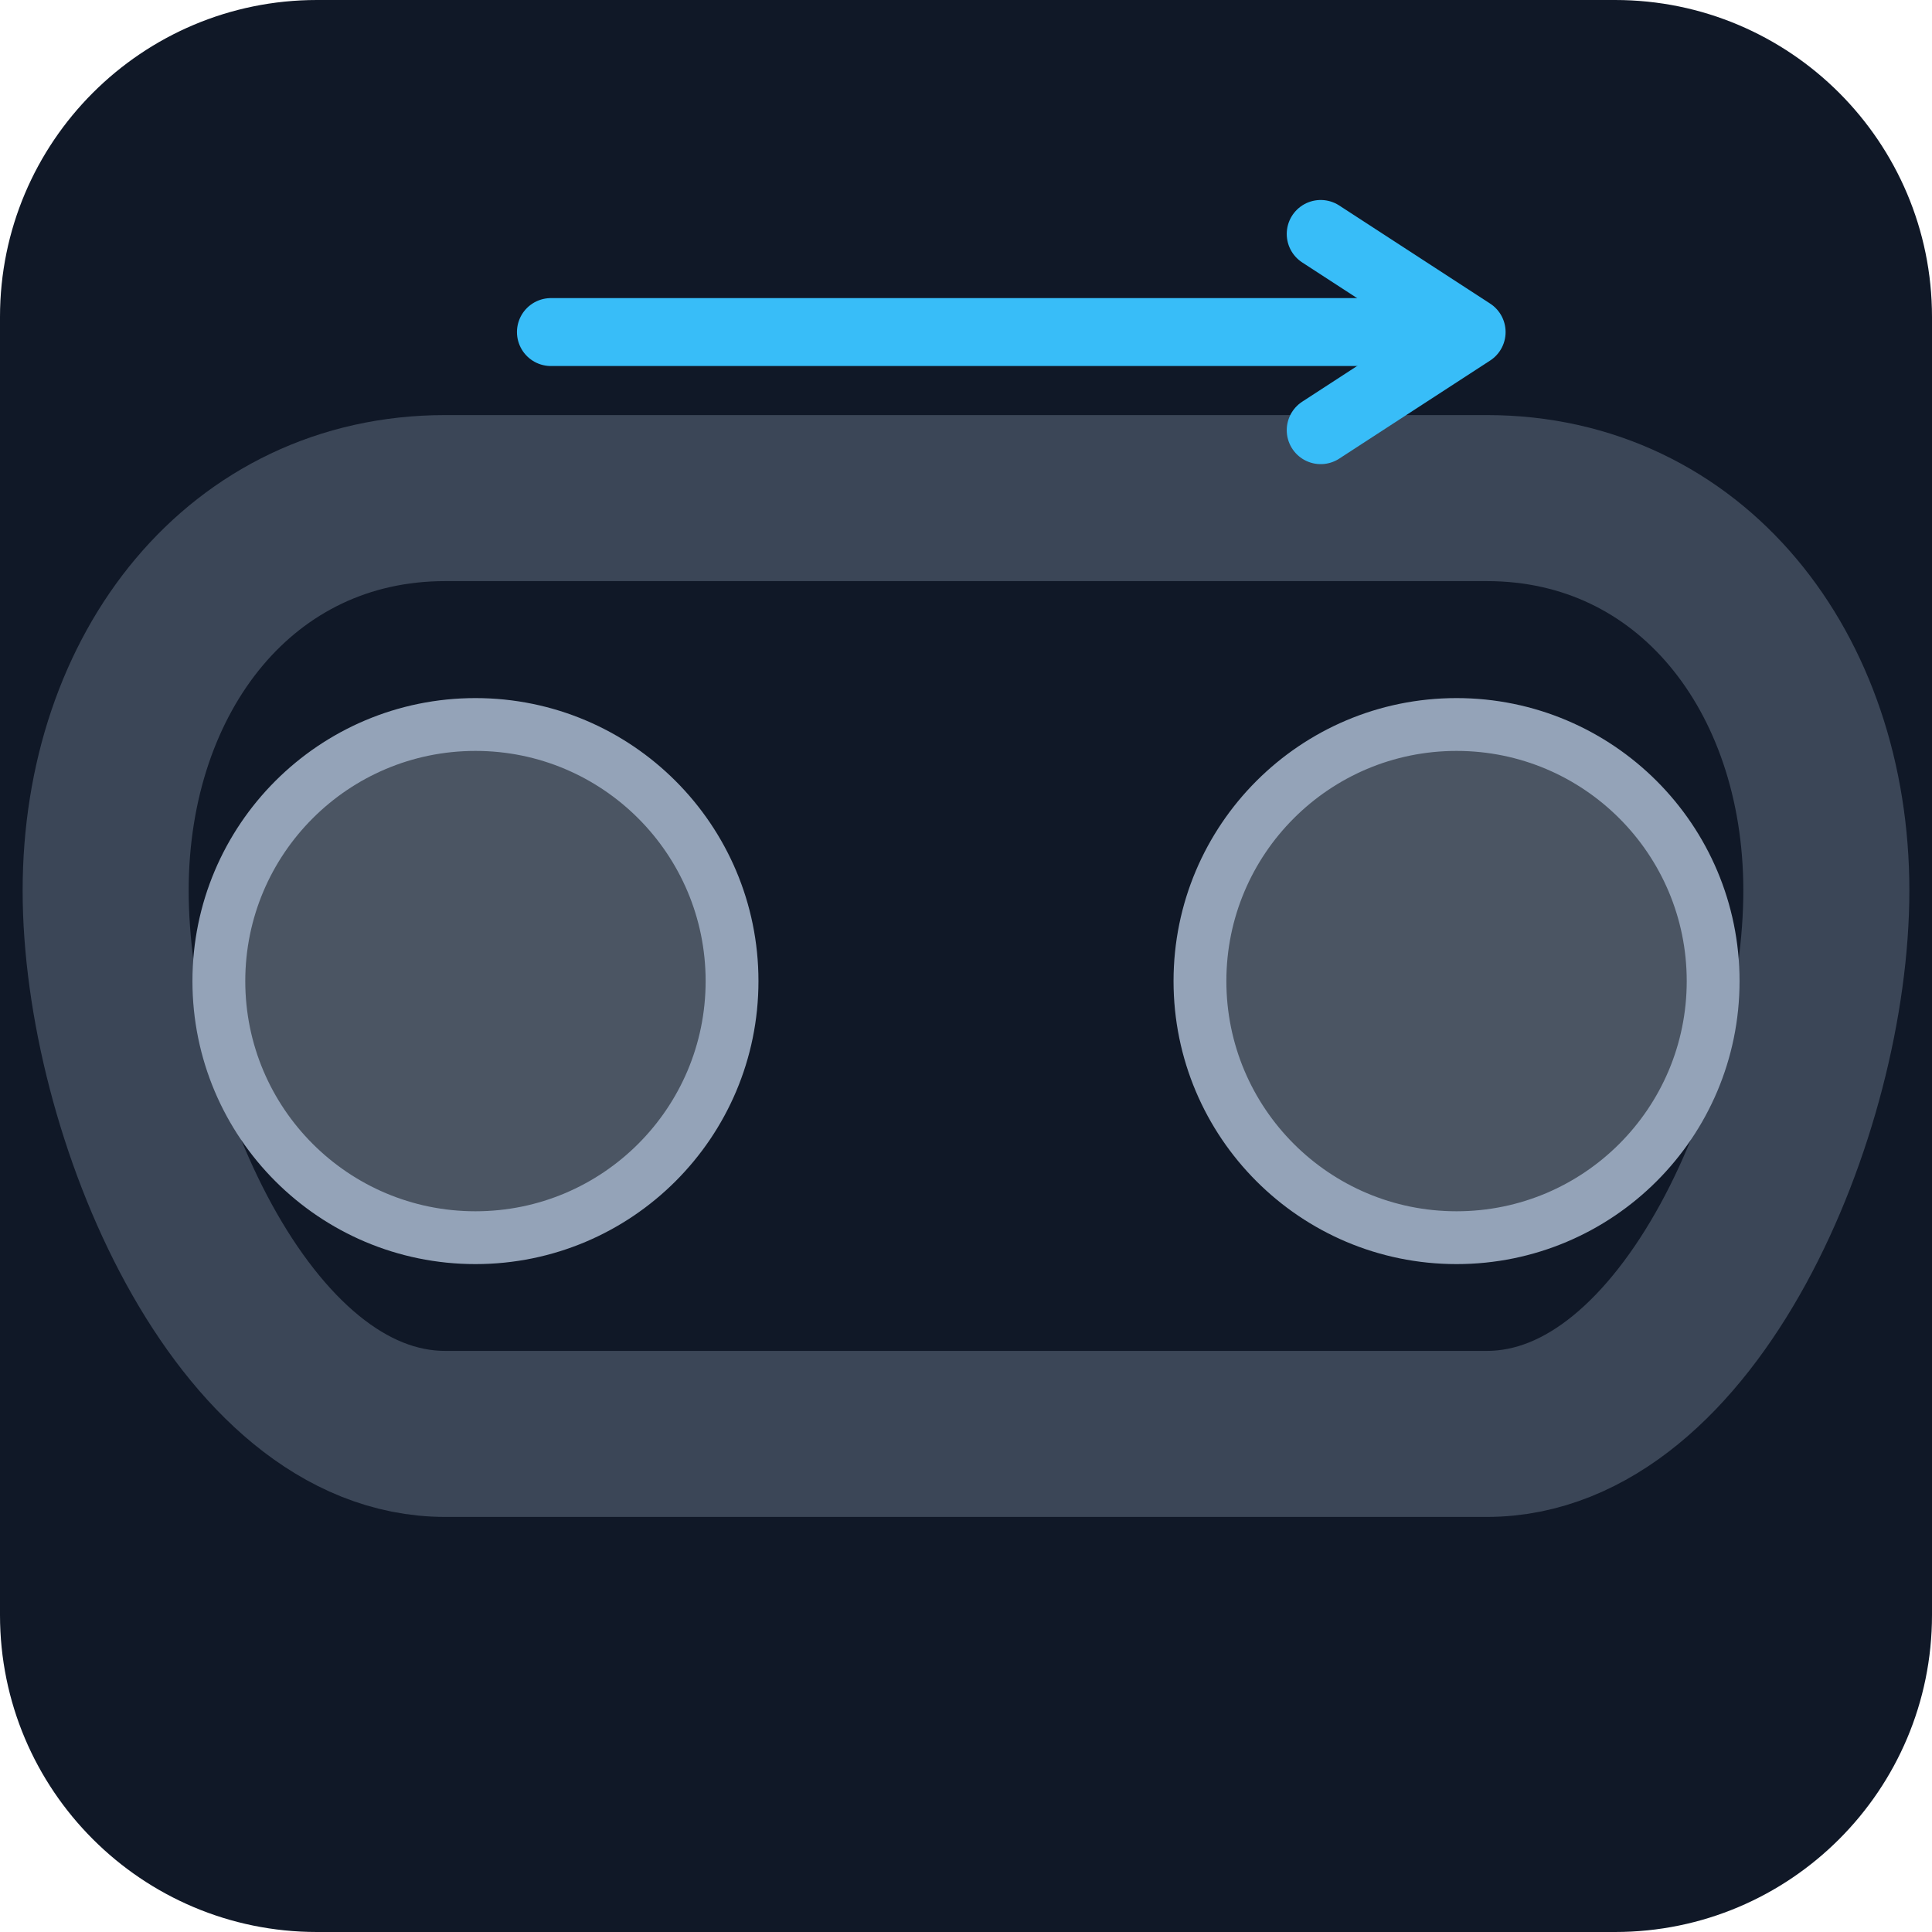
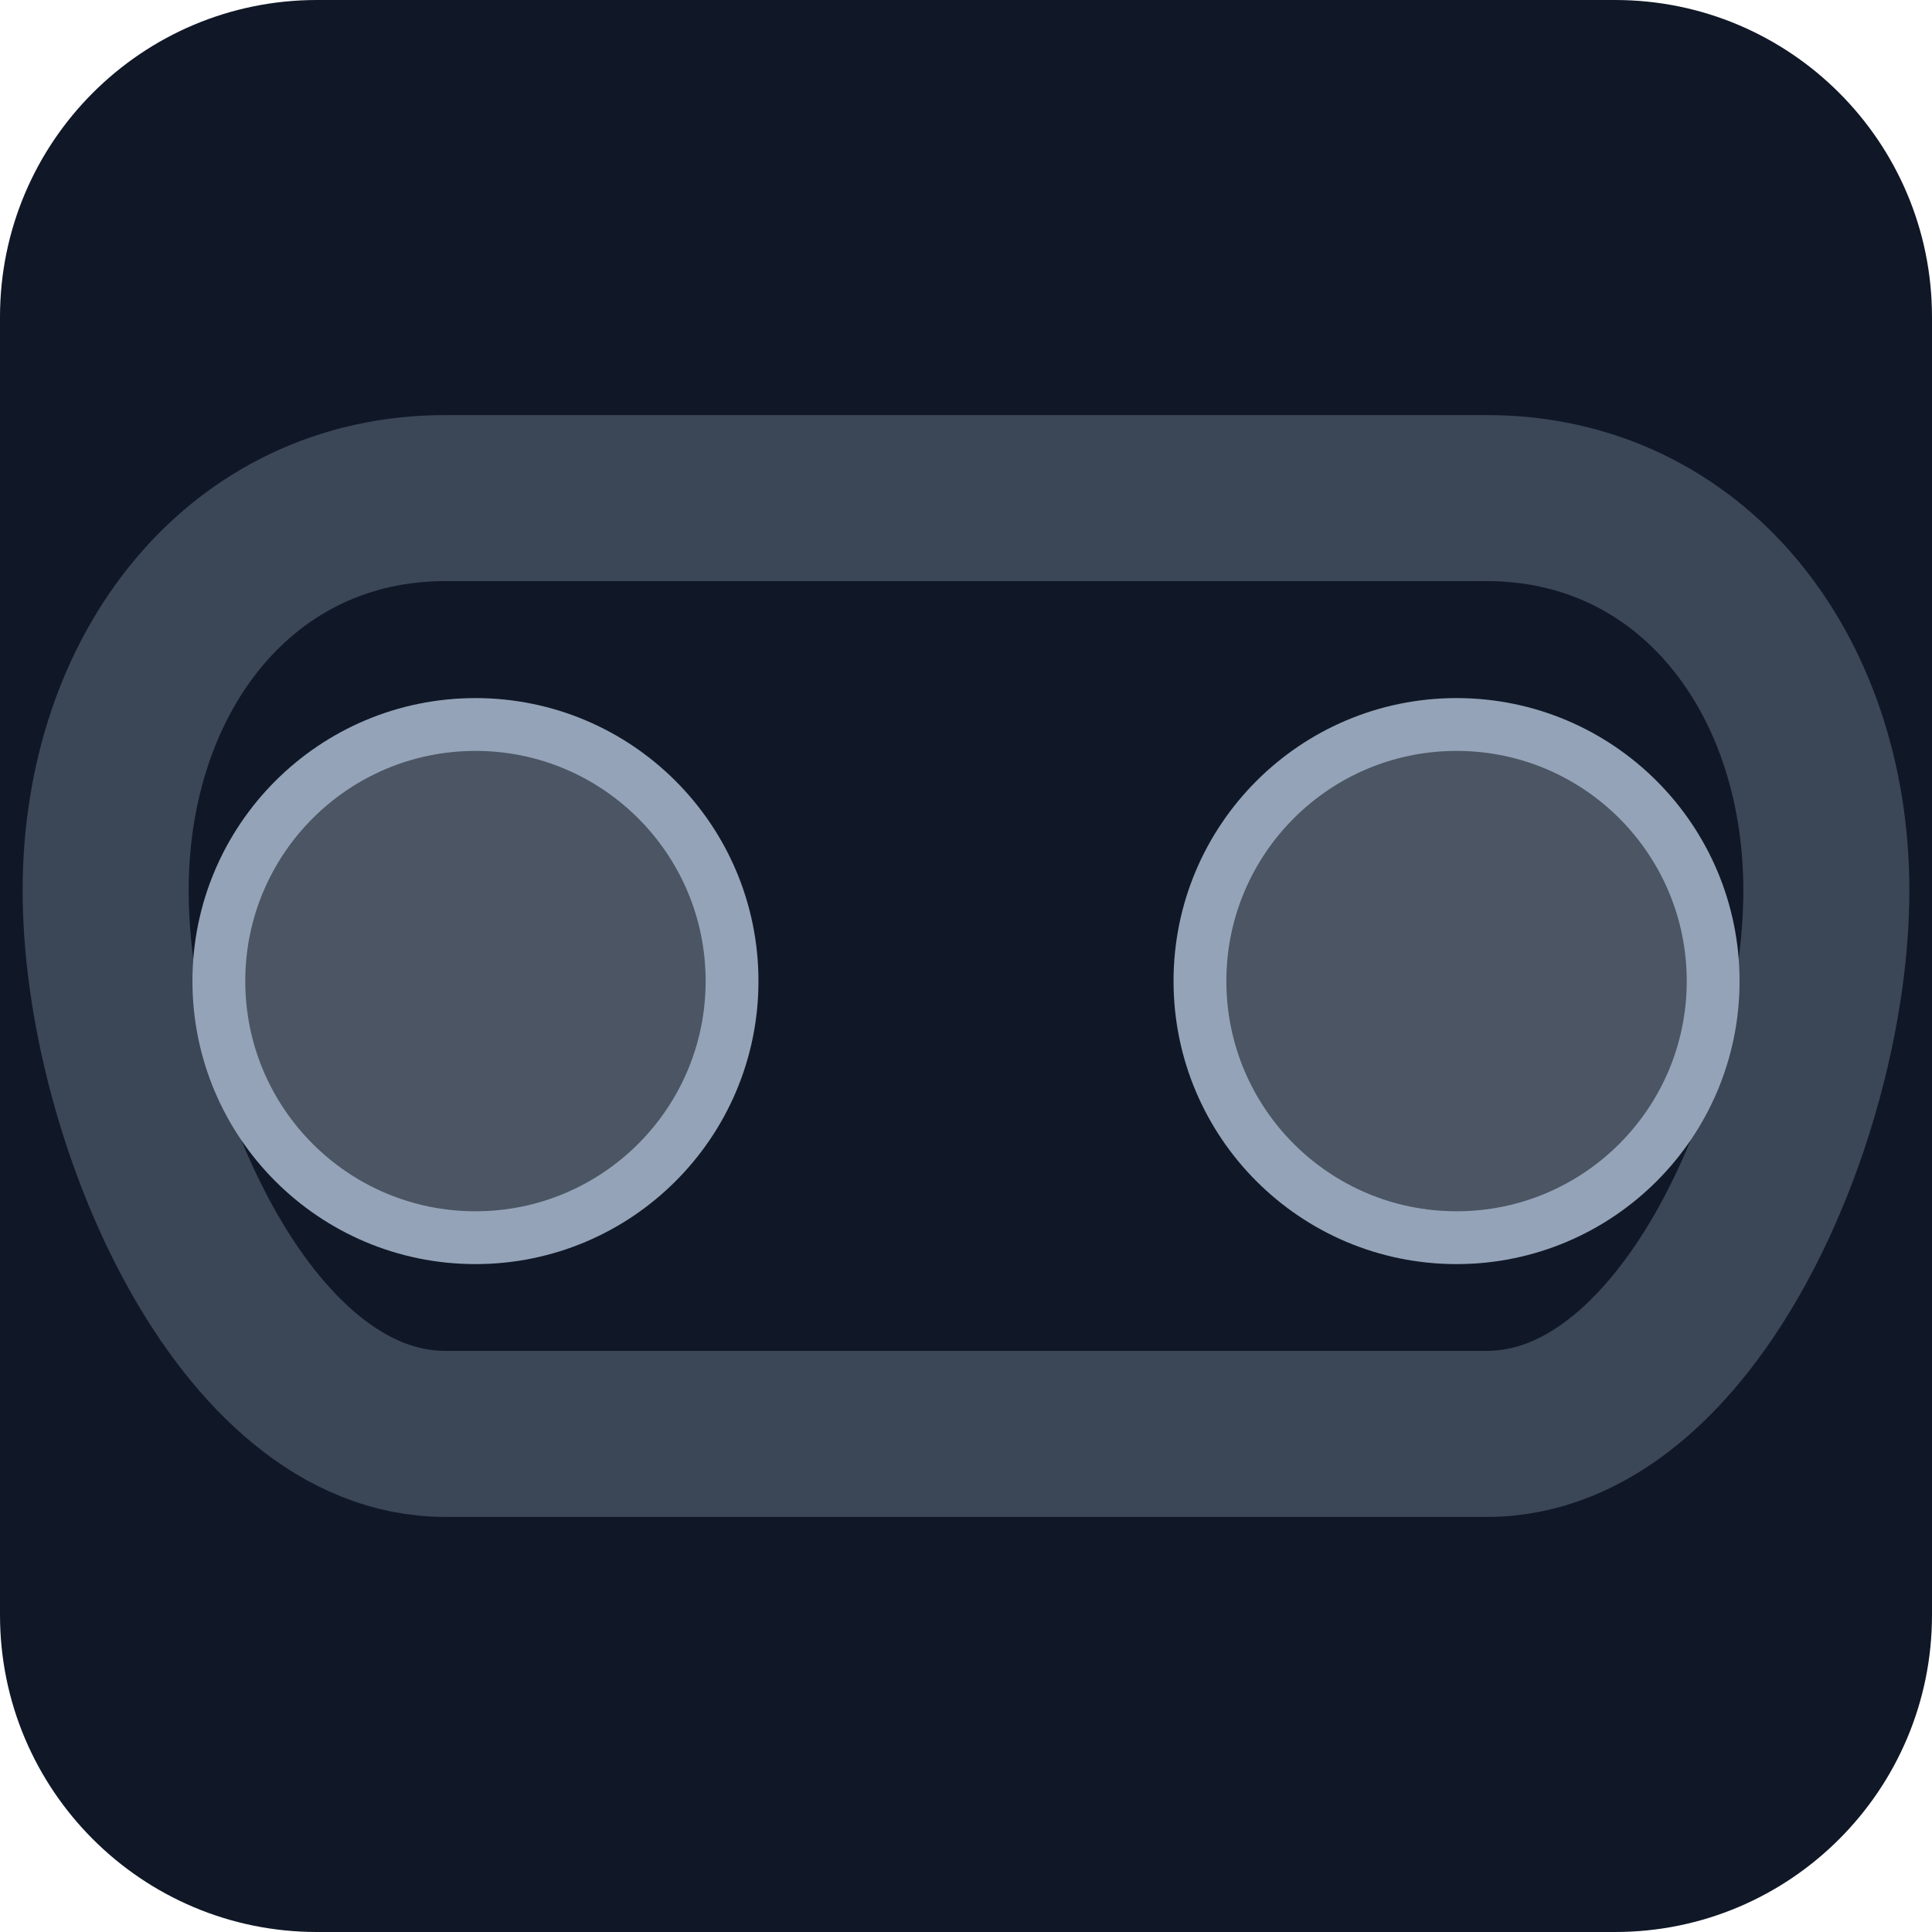
<svg xmlns="http://www.w3.org/2000/svg" width="256" height="256" viewBox="0 0 256 256">
  <rect width="256" height="256" rx="42" fill="#101827" />
  <path d="M59 66h138c27 0 45 23 45 52s-18 72-45 72H59c-27 0-45-43-45-72s18-52 45-52Z" fill="none" stroke="#3b4657" stroke-width="22" stroke-linejoin="round" />
  <circle cx="63" cy="130" r="34" fill="#4b5563" stroke="#94a3b8" stroke-width="7" />
  <circle cx="193" cy="130" r="34" fill="#4b5563" stroke="#94a3b8" stroke-width="7" />
-   <path d="M73 44h110" stroke="#38bdf8" stroke-width="9" stroke-linecap="round" />
-   <path d="m175 31 20 13-20 13" fill="none" stroke="#38bdf8" stroke-width="9" stroke-linecap="round" stroke-linejoin="round" />
</svg>
